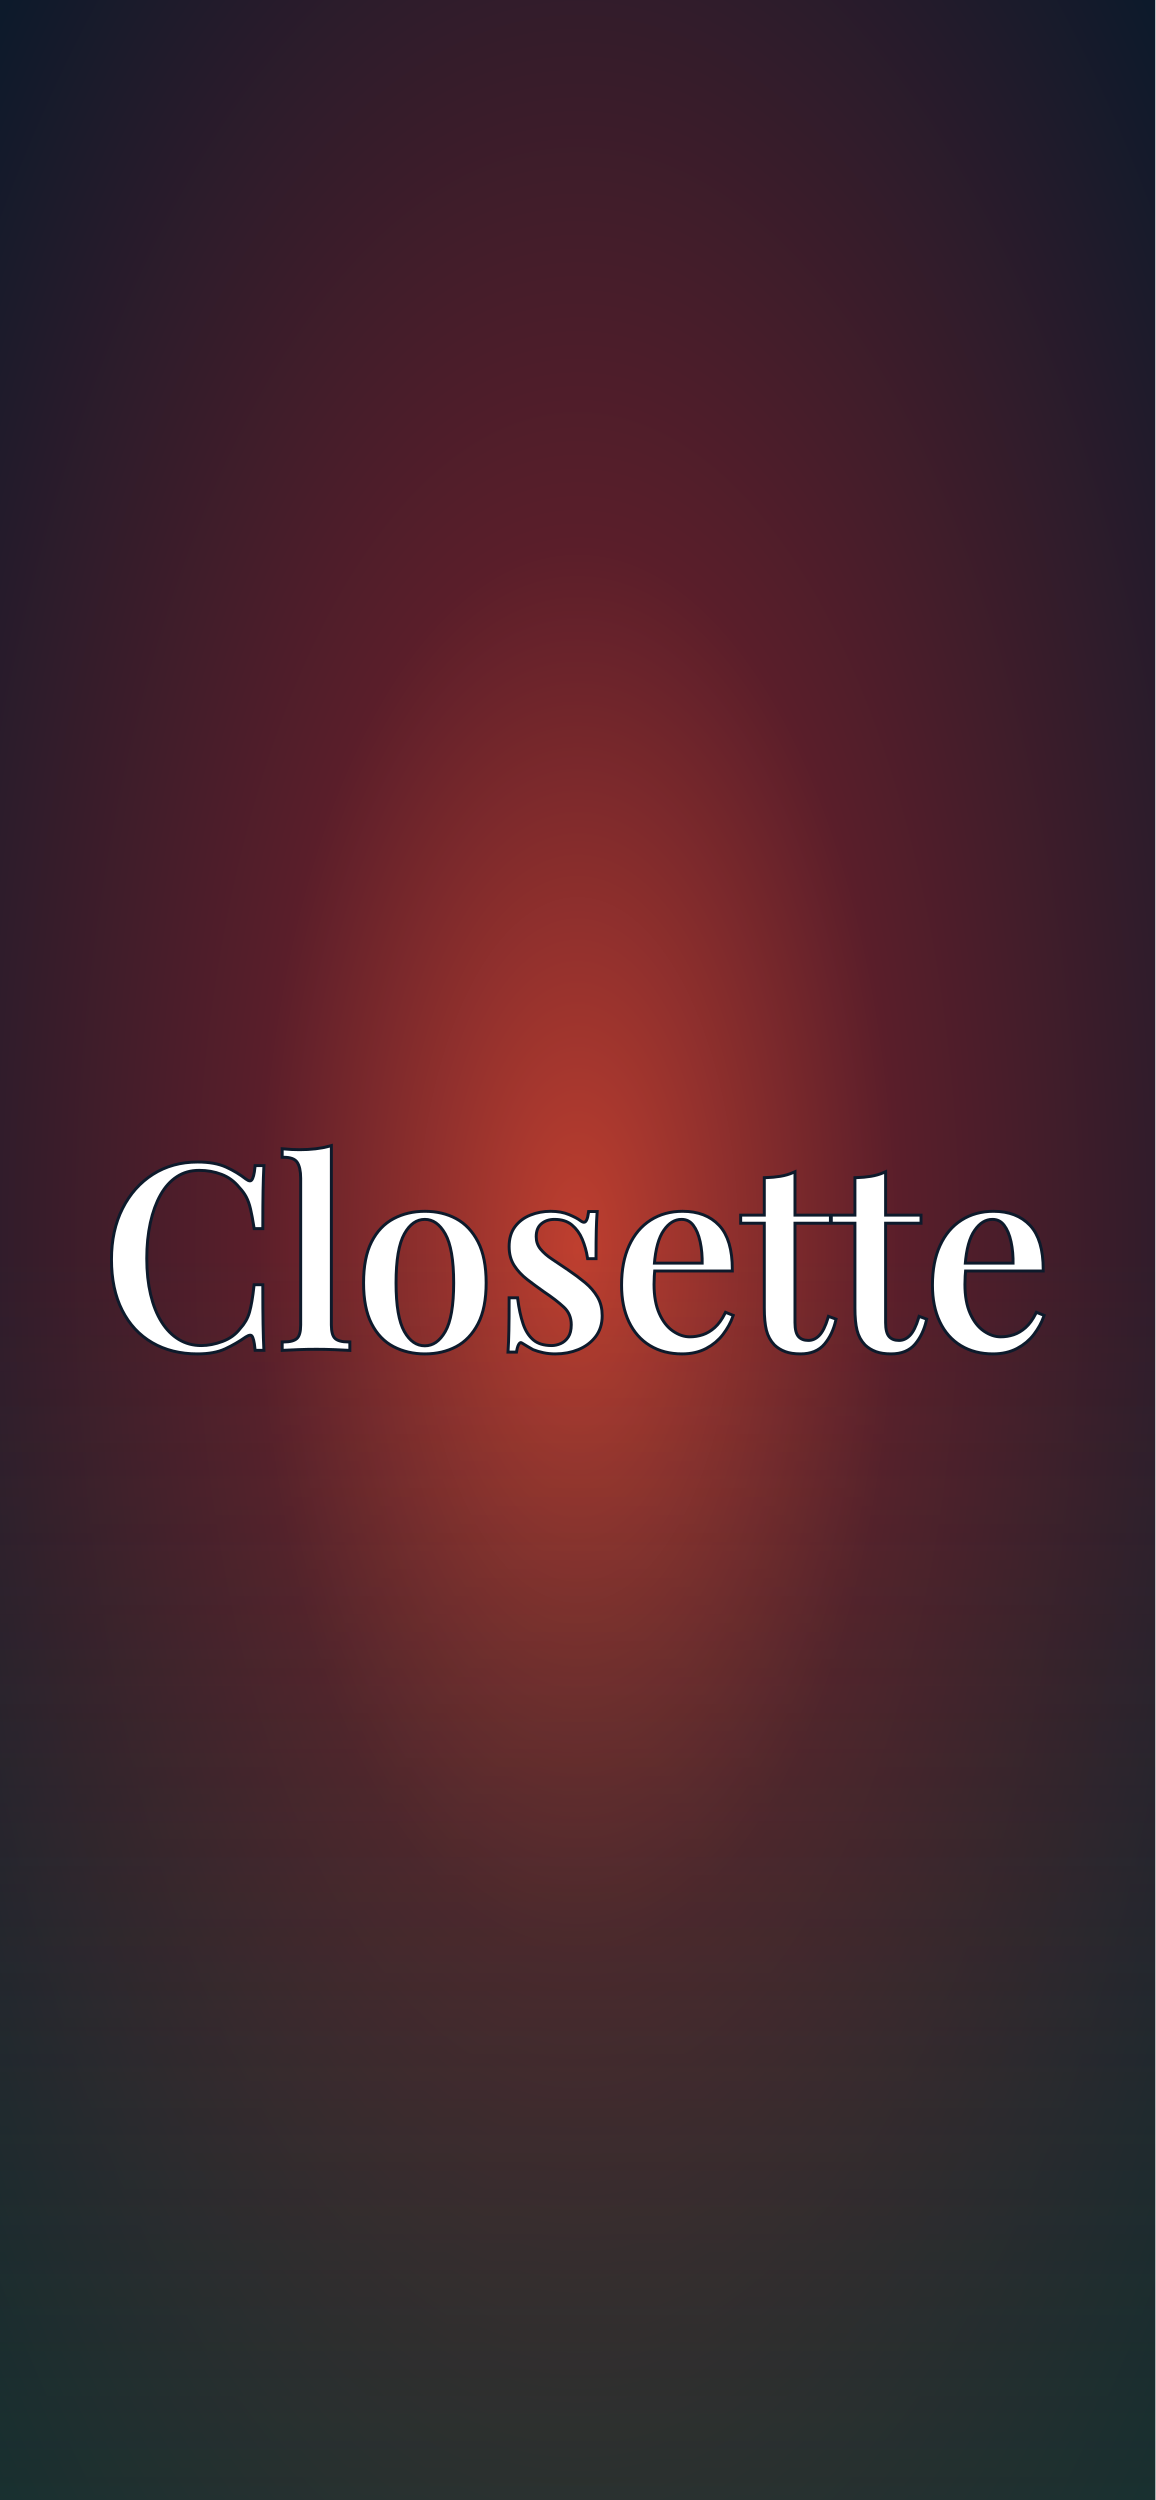
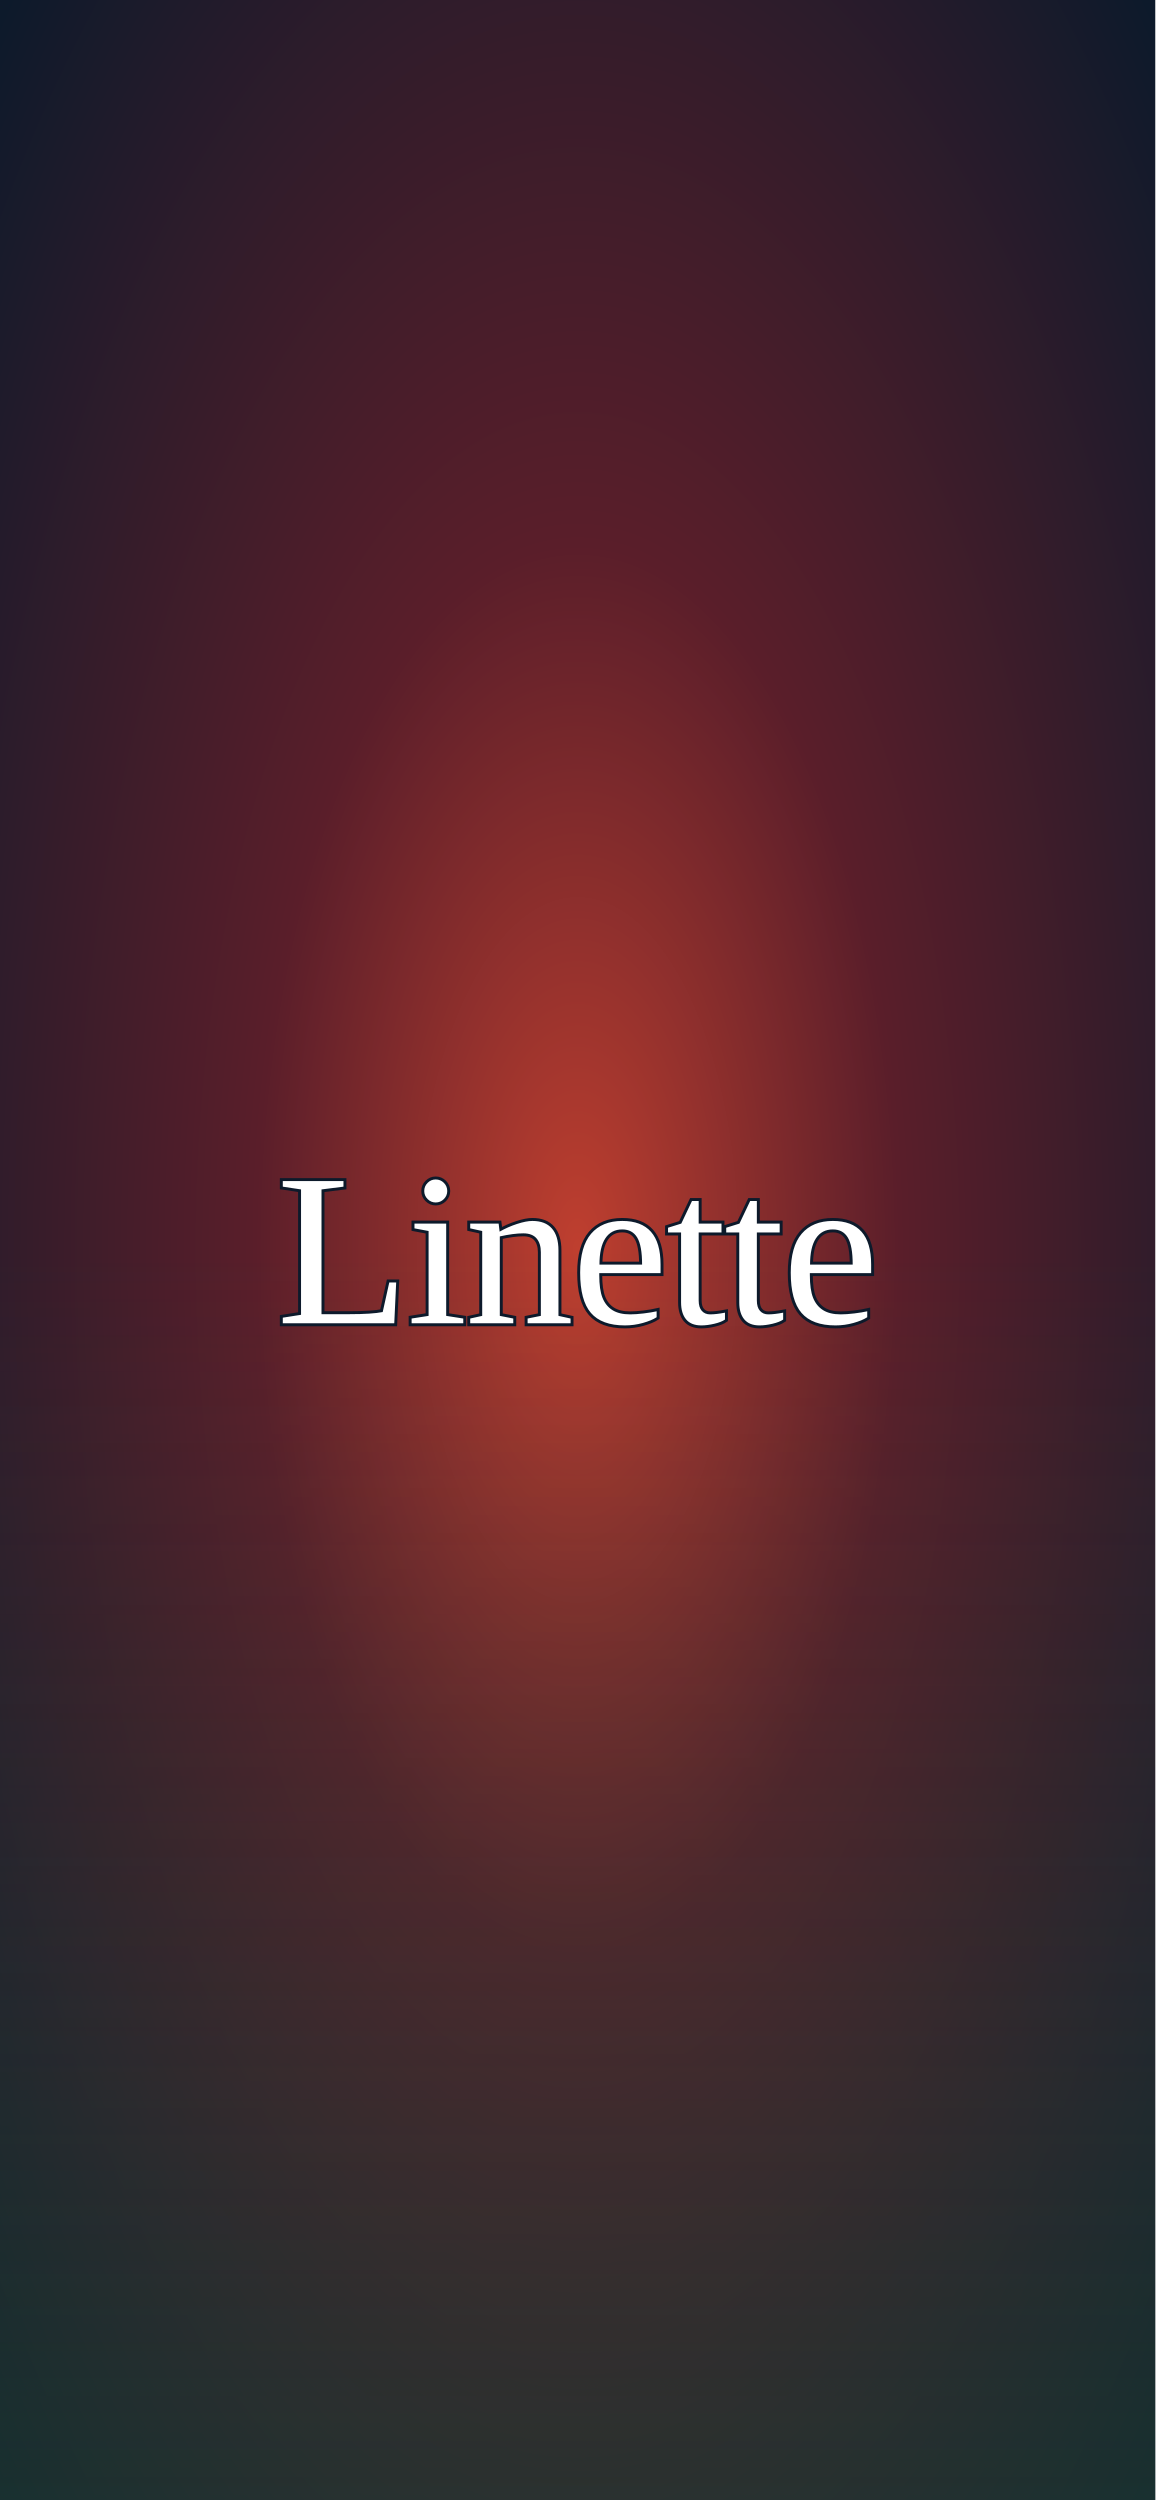
<svg xmlns="http://www.w3.org/2000/svg" viewBox="0 0 1170 2532">
  <defs>
    <radialGradient id="bg" cx="50%" cy="50%" r="70%">
      <stop offset="0%" stop-color="#bf3f2f" />
      <stop offset="40%" stop-color="#5a1e2a" />
      <stop offset="100%" stop-color="#0d1a2b" />
    </radialGradient>
    <linearGradient id="greenTint" x1="0%" y1="50%" x2="0%" y2="100%">
      <stop offset="0%" stop-color="#234233" stop-opacity="0" />
      <stop offset="100%" stop-color="#234233" stop-opacity="0.55" />
    </linearGradient>
  </defs>
  <rect width="1170" height="2532" fill="url(#bg)" />
  <rect width="1170" height="2532" fill="url(#greenTint)" />
-   <g transform="translate(101.4, 1366.1)">
-     <path fill="#ffffff" stroke="#0d1a2b" stroke-width="6" paint-order="stroke" d="M98.80-187.72L98.80-187.72Q115.96-187.72 127.01-182.65Q138.06-177.58 146.64-170.82L146.64-170.82Q151.84-166.92 154.57-169.91Q157.30-172.90 158.34-184.08L158.34-184.08L164.32-184.08Q163.80-174.20 163.54-160.29Q163.28-146.38 163.28-123.24L163.28-123.24L157.30-123.24Q155.48-134.68 153.79-141.96Q152.10-149.24 149.37-154.44Q146.64-159.64 141.96-164.58L141.96-164.58Q134.42-173.94 123.50-178.10Q112.58-182.26 100.36-182.26L100.36-182.26Q87.10-182.26 76.96-175.63Q66.82-169 59.93-156.78Q53.04-144.56 49.40-127.92Q45.76-111.28 45.76-91.52L45.76-91.52Q45.76-71.24 49.66-54.73Q53.56-38.22 60.97-26.39Q68.38-14.56 78.91-8.19Q89.44-1.82 102.44-1.82L102.44-1.82Q113.10-1.82 124.54-6.11Q135.98-10.40 142.74-19.24L142.74-19.24Q150.02-27.04 152.75-36.79Q155.48-46.54 157.30-63.44L157.30-63.44L163.28-63.44Q163.28-39.52 163.54-24.83Q163.80-10.14 164.32 0L164.32 0L158.34 0Q157.30-11.18 154.83-14.04Q152.36-16.90 146.64-13.26L146.64-13.26Q137.02-6.50 126.23-1.43Q115.44 3.64 98.54 3.64L98.54 3.64Q72.80 3.64 53.56-7.54Q34.32-18.72 23.66-39.78Q13-60.84 13-90.48L13-90.48Q13-119.60 24.05-141.44Q35.10-163.28 54.34-175.50Q73.58-187.72 98.80-187.72ZM232.70-203.84L232.70-203.84L232.70-24.18Q232.70-13.26 236.99-9.36Q241.28-5.46 251.42-5.46L251.42-5.46L251.42 0Q247-0.26 237.64-0.65Q228.28-1.04 218.92-1.04L218.92-1.04Q209.56-1.04 200.07-0.65Q190.58-0.26 185.90 0L185.90 0L185.90-5.46Q196.04-5.46 200.33-9.36Q204.62-13.26 204.62-24.18L204.62-24.18L204.62-172.64Q204.62-184.34 200.72-189.93Q196.82-195.52 185.90-195.52L185.90-195.52L185.90-200.98Q194.22-200.20 202.02-200.20L202.02-200.20Q210.60-200.20 218.40-201.11Q226.20-202.02 232.70-203.84ZM328.90-137.80L328.90-137.80Q346.32-137.80 359.84-130.52Q373.36-123.24 381.42-107.64Q389.48-92.04 389.48-66.82L389.48-66.82Q389.48-41.60 381.42-26.13Q373.36-10.66 359.84-3.51Q346.32 3.64 328.90 3.64L328.90 3.64Q311.74 3.64 297.96-3.51Q284.18-10.66 276.25-26.13Q268.32-41.60 268.32-66.82L268.32-66.82Q268.32-92.04 276.25-107.64Q284.18-123.24 297.96-130.52Q311.74-137.80 328.90-137.80ZM328.90-132.60L328.90-132.60Q315.38-132.60 306.80-117.13Q298.22-101.66 298.22-66.82L298.22-66.82Q298.22-31.98 306.80-16.77Q315.38-1.56 328.90-1.56L328.90-1.56Q342.16-1.56 350.87-16.77Q359.58-31.98 359.58-66.82L359.58-66.82Q359.58-101.66 350.87-117.13Q342.16-132.60 328.90-132.60ZM456.30-137.80L456.30-137.80Q466.70-137.80 474.37-134.55Q482.04-131.30 485.42-128.70L485.42-128.70Q488.80-126.10 491.14-126.88L491.14-126.88Q494.78-127.92 496.08-137.54L496.08-137.54L501.80-137.54Q501.28-130.26 501.02-119.99Q500.76-109.72 500.76-92.82L500.76-92.82L495.04-92.82Q493.48-102.44 489.71-111.54Q485.94-120.64 478.79-126.62Q471.64-132.60 460.20-132.60L460.20-132.60Q451.62-132.60 445.90-127.79Q440.18-122.98 440.18-113.62L440.18-113.62Q440.18-105.82 444.86-100.10Q449.54-94.38 457.08-89.44L457.08-89.44L472.94-78.78Q482.56-72.28 490.23-65.91Q497.90-59.54 502.45-51.74Q507.00-43.94 507.00-33.54L507.00-33.54Q507.00-21.58 500.63-13.26Q494.26-4.94 483.86-0.65Q473.46 3.64 460.98 3.64L460.98 3.64Q454.74 3.64 449.28 2.47Q443.82 1.30 439.14-0.52L439.14-0.52Q436.28-2.08 433.55-3.77Q430.82-5.46 428.22-7.02L428.22-7.02Q425.62-8.84 423.54-6.50Q421.46-4.16 420.42 1.82L420.42 1.82L414.70 1.82Q415.22-6.50 415.48-18.46Q415.74-30.42 415.74-50.18L415.74-50.18L421.46-50.18Q423.28-35.88 426.92-24.96Q430.56-14.04 437.71-7.93Q444.86-1.82 457.34-1.82L457.34-1.82Q462.28-1.82 467.22-4.03Q472.16-6.24 475.41-11.18Q478.66-16.12 478.66-24.44L478.66-24.44Q478.66-35.88 470.73-43.29Q462.80-50.70 450.32-59.02L450.32-59.02Q441.48-65.26 433.55-71.37Q425.62-77.48 420.68-85.15Q415.74-92.82 415.74-103.48L415.74-103.48Q415.74-115.18 421.33-122.72Q426.92-130.26 436.28-134.03Q445.64-137.80 456.30-137.80ZM589.94-137.80L589.94-137.80Q612.82-137.80 625.82-124.02Q638.82-110.24 638.82-80.34L638.82-80.34L560.30-80.34Q560.04-77.22 559.78-73.84L559.78-73.84Q559.52-69.42 559.52-65.26L559.52-65.26Q559.52-47.32 564.98-35.10Q570.44-22.88 579.28-16.77Q588.12-10.66 597.22-10.66L597.22-10.66Q604.24-10.66 610.87-12.87Q617.50-15.08 623.48-20.41Q629.46-25.74 634.14-35.10L634.14-35.10L639.34-33.02Q636.22-24.18 629.72-15.60Q623.22-7.02 613.08-1.69Q602.94 3.64 589.42 3.64L589.42 3.64Q571.22 3.64 557.70-4.55Q544.18-12.74 536.90-28.08Q529.62-43.42 529.62-64.48L529.62-64.48Q529.62-87.62 537.16-104Q544.70-120.38 558.35-129.09Q572-137.80 589.94-137.80ZM559.78-85.28L559.78-85.28L611.26-85.28Q611.52-98.02 609.18-108.81Q606.84-119.60 601.90-126.10Q596.96-132.60 588.90-132.60L588.90-132.60Q577.72-132.60 569.66-120.90L569.66-120.90Q561.60-109.46 559.78-85.28ZM702.26-177.06L702.26-177.06L702.26-133.90L738.14-133.90L738.14-128.70L702.26-128.70L702.26-26.52Q702.26-15.86 706.16-11.44Q710.06-7.02 717.34-7.02L717.34-7.02Q724.10-7.02 729.43-12.48Q734.76-17.94 738.66-30.94L738.66-30.94L743.60-29.12Q740.48-15.34 732.55-5.85Q724.62 3.64 709.28 3.64L709.28 3.64Q700.44 3.64 694.46 1.43Q688.48-0.78 684.06-4.94L684.06-4.94Q678.34-10.92 676.26-19.24Q674.18-27.56 674.18-41.34L674.18-41.34L674.18-128.70L650.26-128.70L650.26-133.90L674.18-133.90L674.18-171.86Q682.24-172.12 689.26-173.29Q696.28-174.46 702.26-177.06ZM794.04-177.06L794.04-177.06L794.04-133.90L829.92-133.90L829.92-128.70L794.04-128.70L794.04-26.52Q794.04-15.86 797.94-11.44Q801.84-7.02 809.12-7.02L809.12-7.02Q815.88-7.02 821.21-12.48Q826.54-17.94 830.44-30.94L830.44-30.94L835.38-29.12Q832.26-15.34 824.33-5.85Q816.40 3.64 801.06 3.64L801.06 3.64Q792.22 3.64 786.24 1.43Q780.26-0.78 775.84-4.94L775.84-4.94Q770.12-10.92 768.04-19.24Q765.96-27.56 765.96-41.34L765.96-41.34L765.96-128.70L742.04-128.70L742.04-133.90L765.96-133.90L765.96-171.86Q774.02-172.12 781.04-173.29Q788.06-174.46 794.04-177.06ZM904.80-137.80L904.80-137.80Q927.68-137.80 940.68-124.02Q953.68-110.24 953.68-80.34L953.68-80.34L875.16-80.34Q874.90-77.22 874.64-73.84L874.64-73.84Q874.38-69.42 874.38-65.26L874.38-65.26Q874.38-47.32 879.84-35.10Q885.30-22.88 894.14-16.77Q902.98-10.66 912.08-10.66L912.08-10.66Q919.10-10.66 925.73-12.87Q932.36-15.08 938.34-20.41Q944.32-25.74 949-35.10L949-35.10L954.20-33.02Q951.08-24.18 944.58-15.60Q938.08-7.02 927.94-1.69Q917.80 3.64 904.28 3.64L904.28 3.64Q886.08 3.64 872.56-4.55Q859.04-12.74 851.76-28.08Q844.48-43.42 844.48-64.48L844.48-64.48Q844.48-87.62 852.02-104Q859.56-120.38 873.21-129.09Q886.86-137.80 904.80-137.80ZM874.64-85.28L874.64-85.28L926.12-85.28Q926.38-98.02 924.04-108.81Q921.70-119.60 916.76-126.10Q911.82-132.60 903.76-132.60L903.76-132.60Q892.58-132.60 884.52-120.90L884.52-120.90Q876.46-109.46 874.64-85.28Z" />
-   </g>
+   <text x="585" y="1266" text-anchor="middle" dominant-baseline="central" font-family="'Playfair Display','Bodoni Moda',Didot,'Times New Roman',Georgia,serif" font-weight="500" font-size="220" fill="#ffffff" stroke="#0d1a2b" stroke-width="6" paint-order="stroke" style="letter-spacing:-0.01em;">Linette</text>
</svg>
